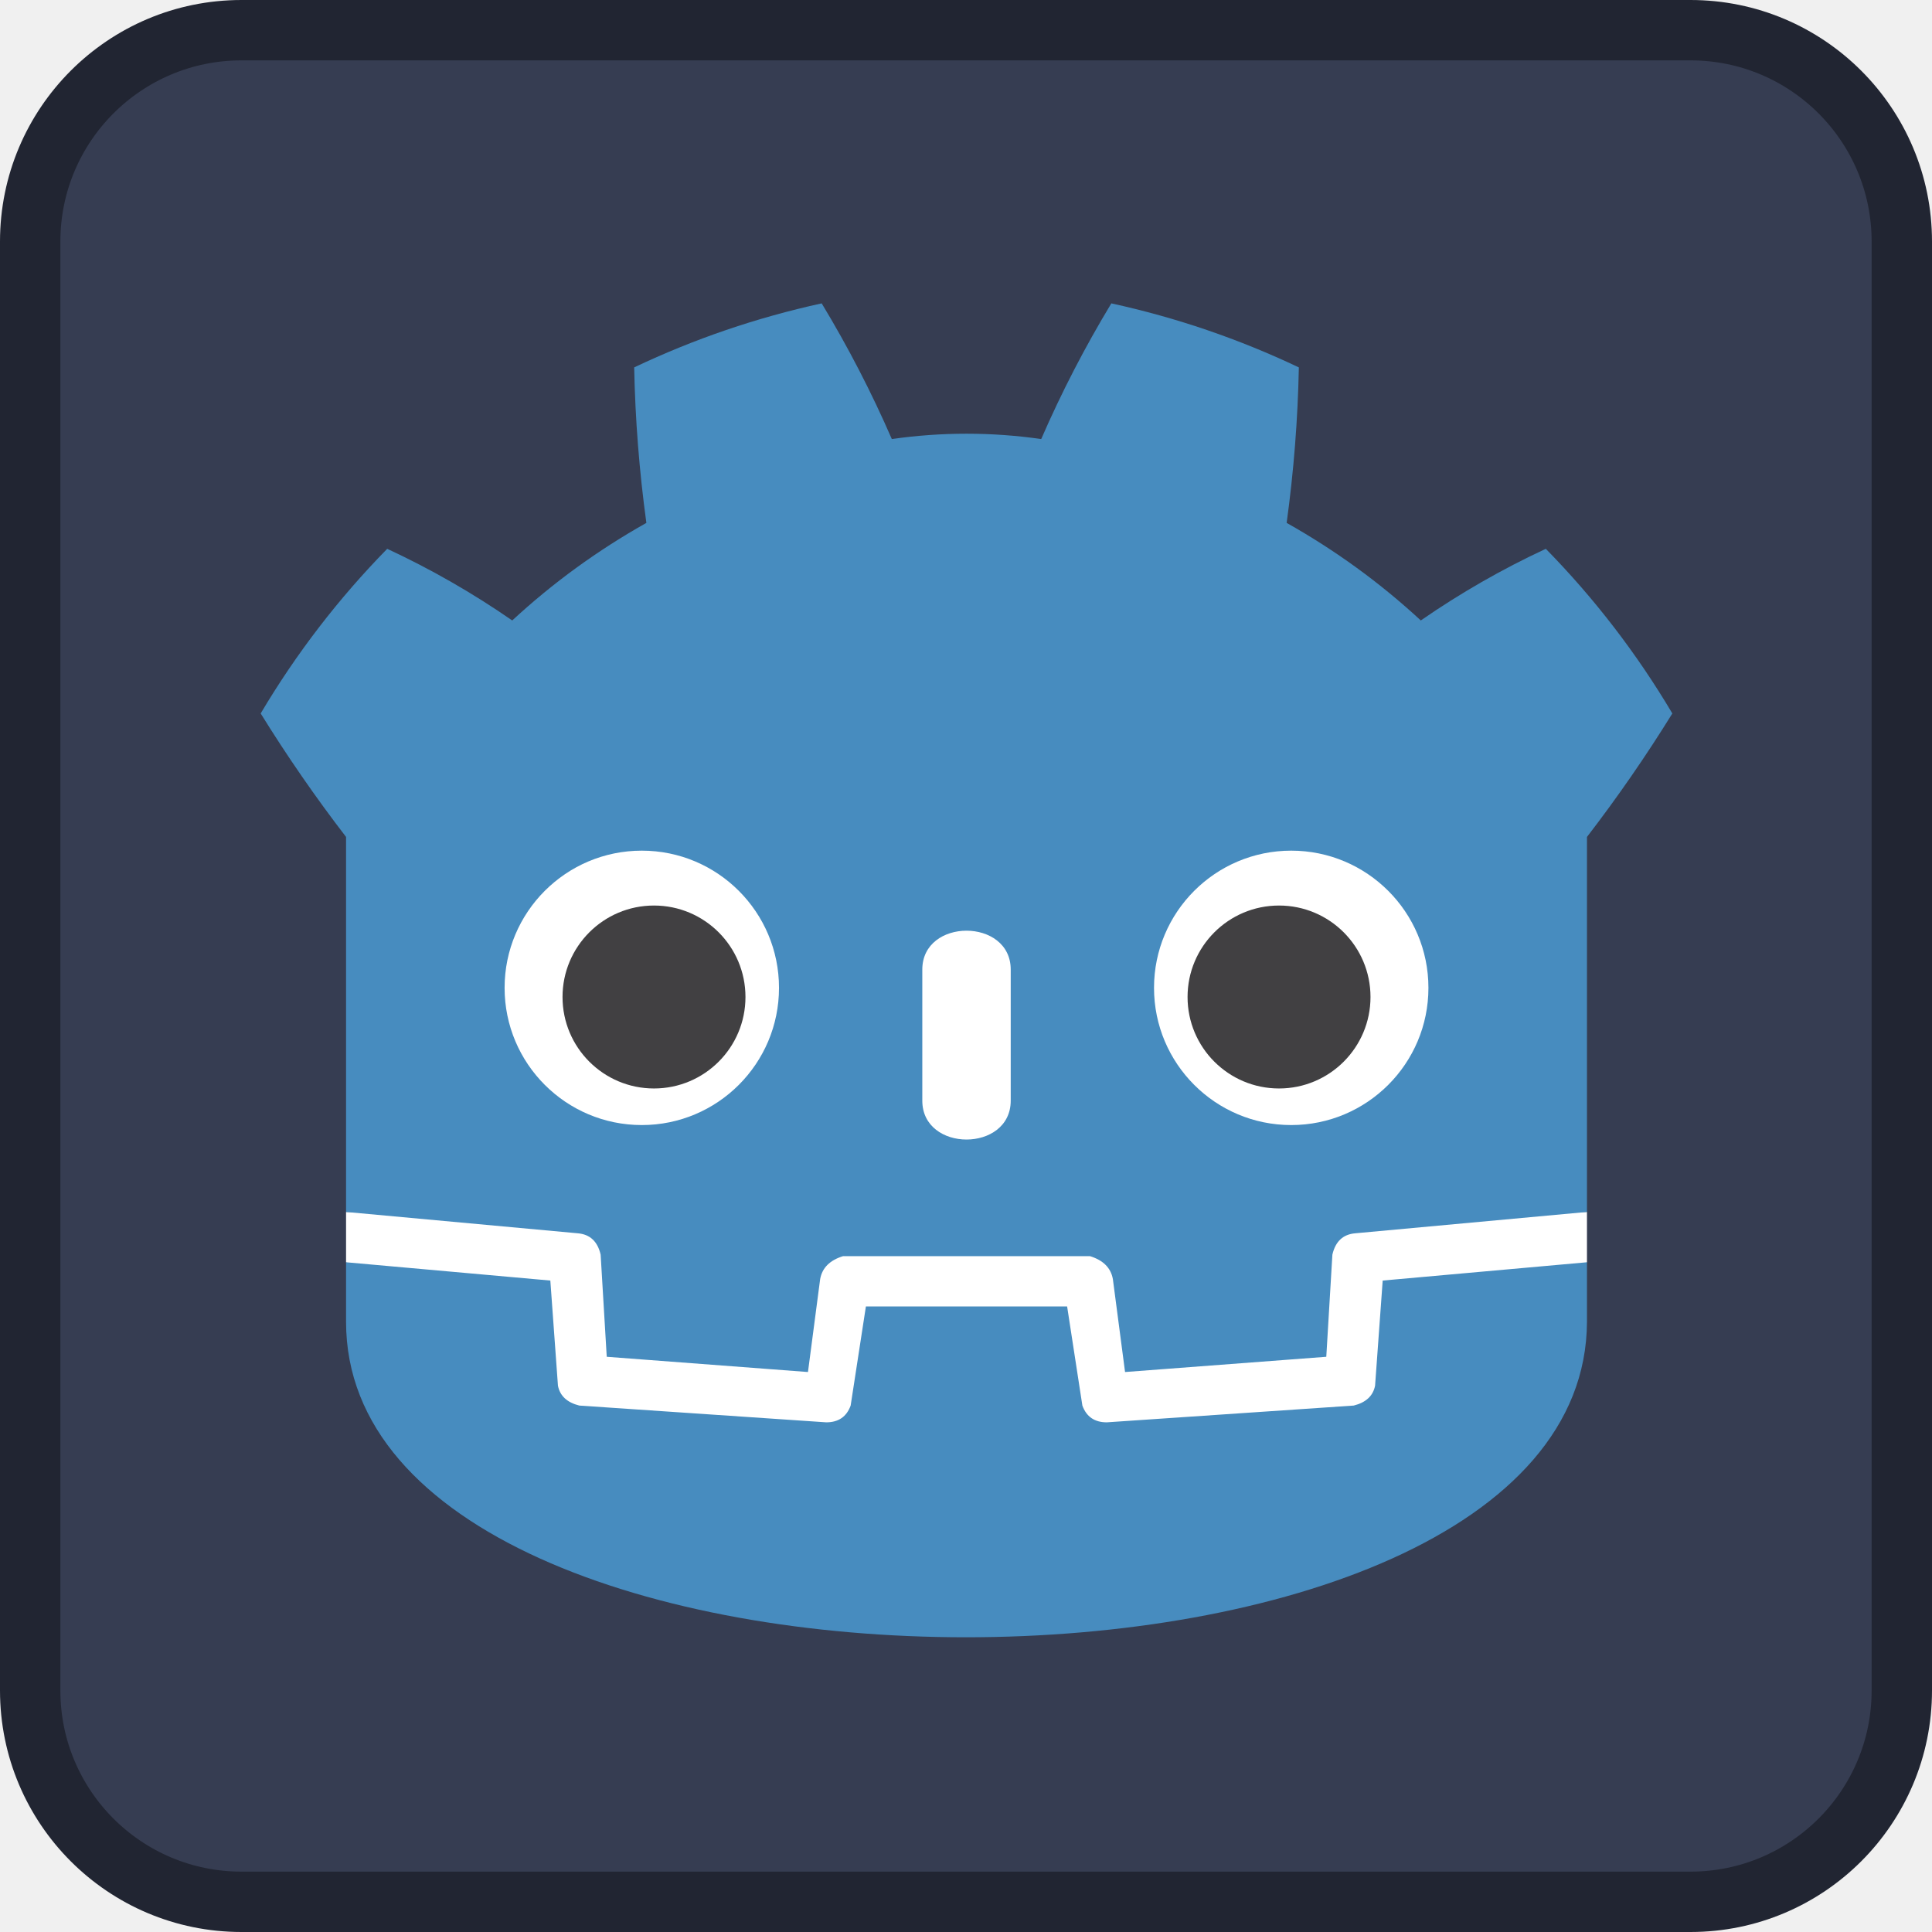
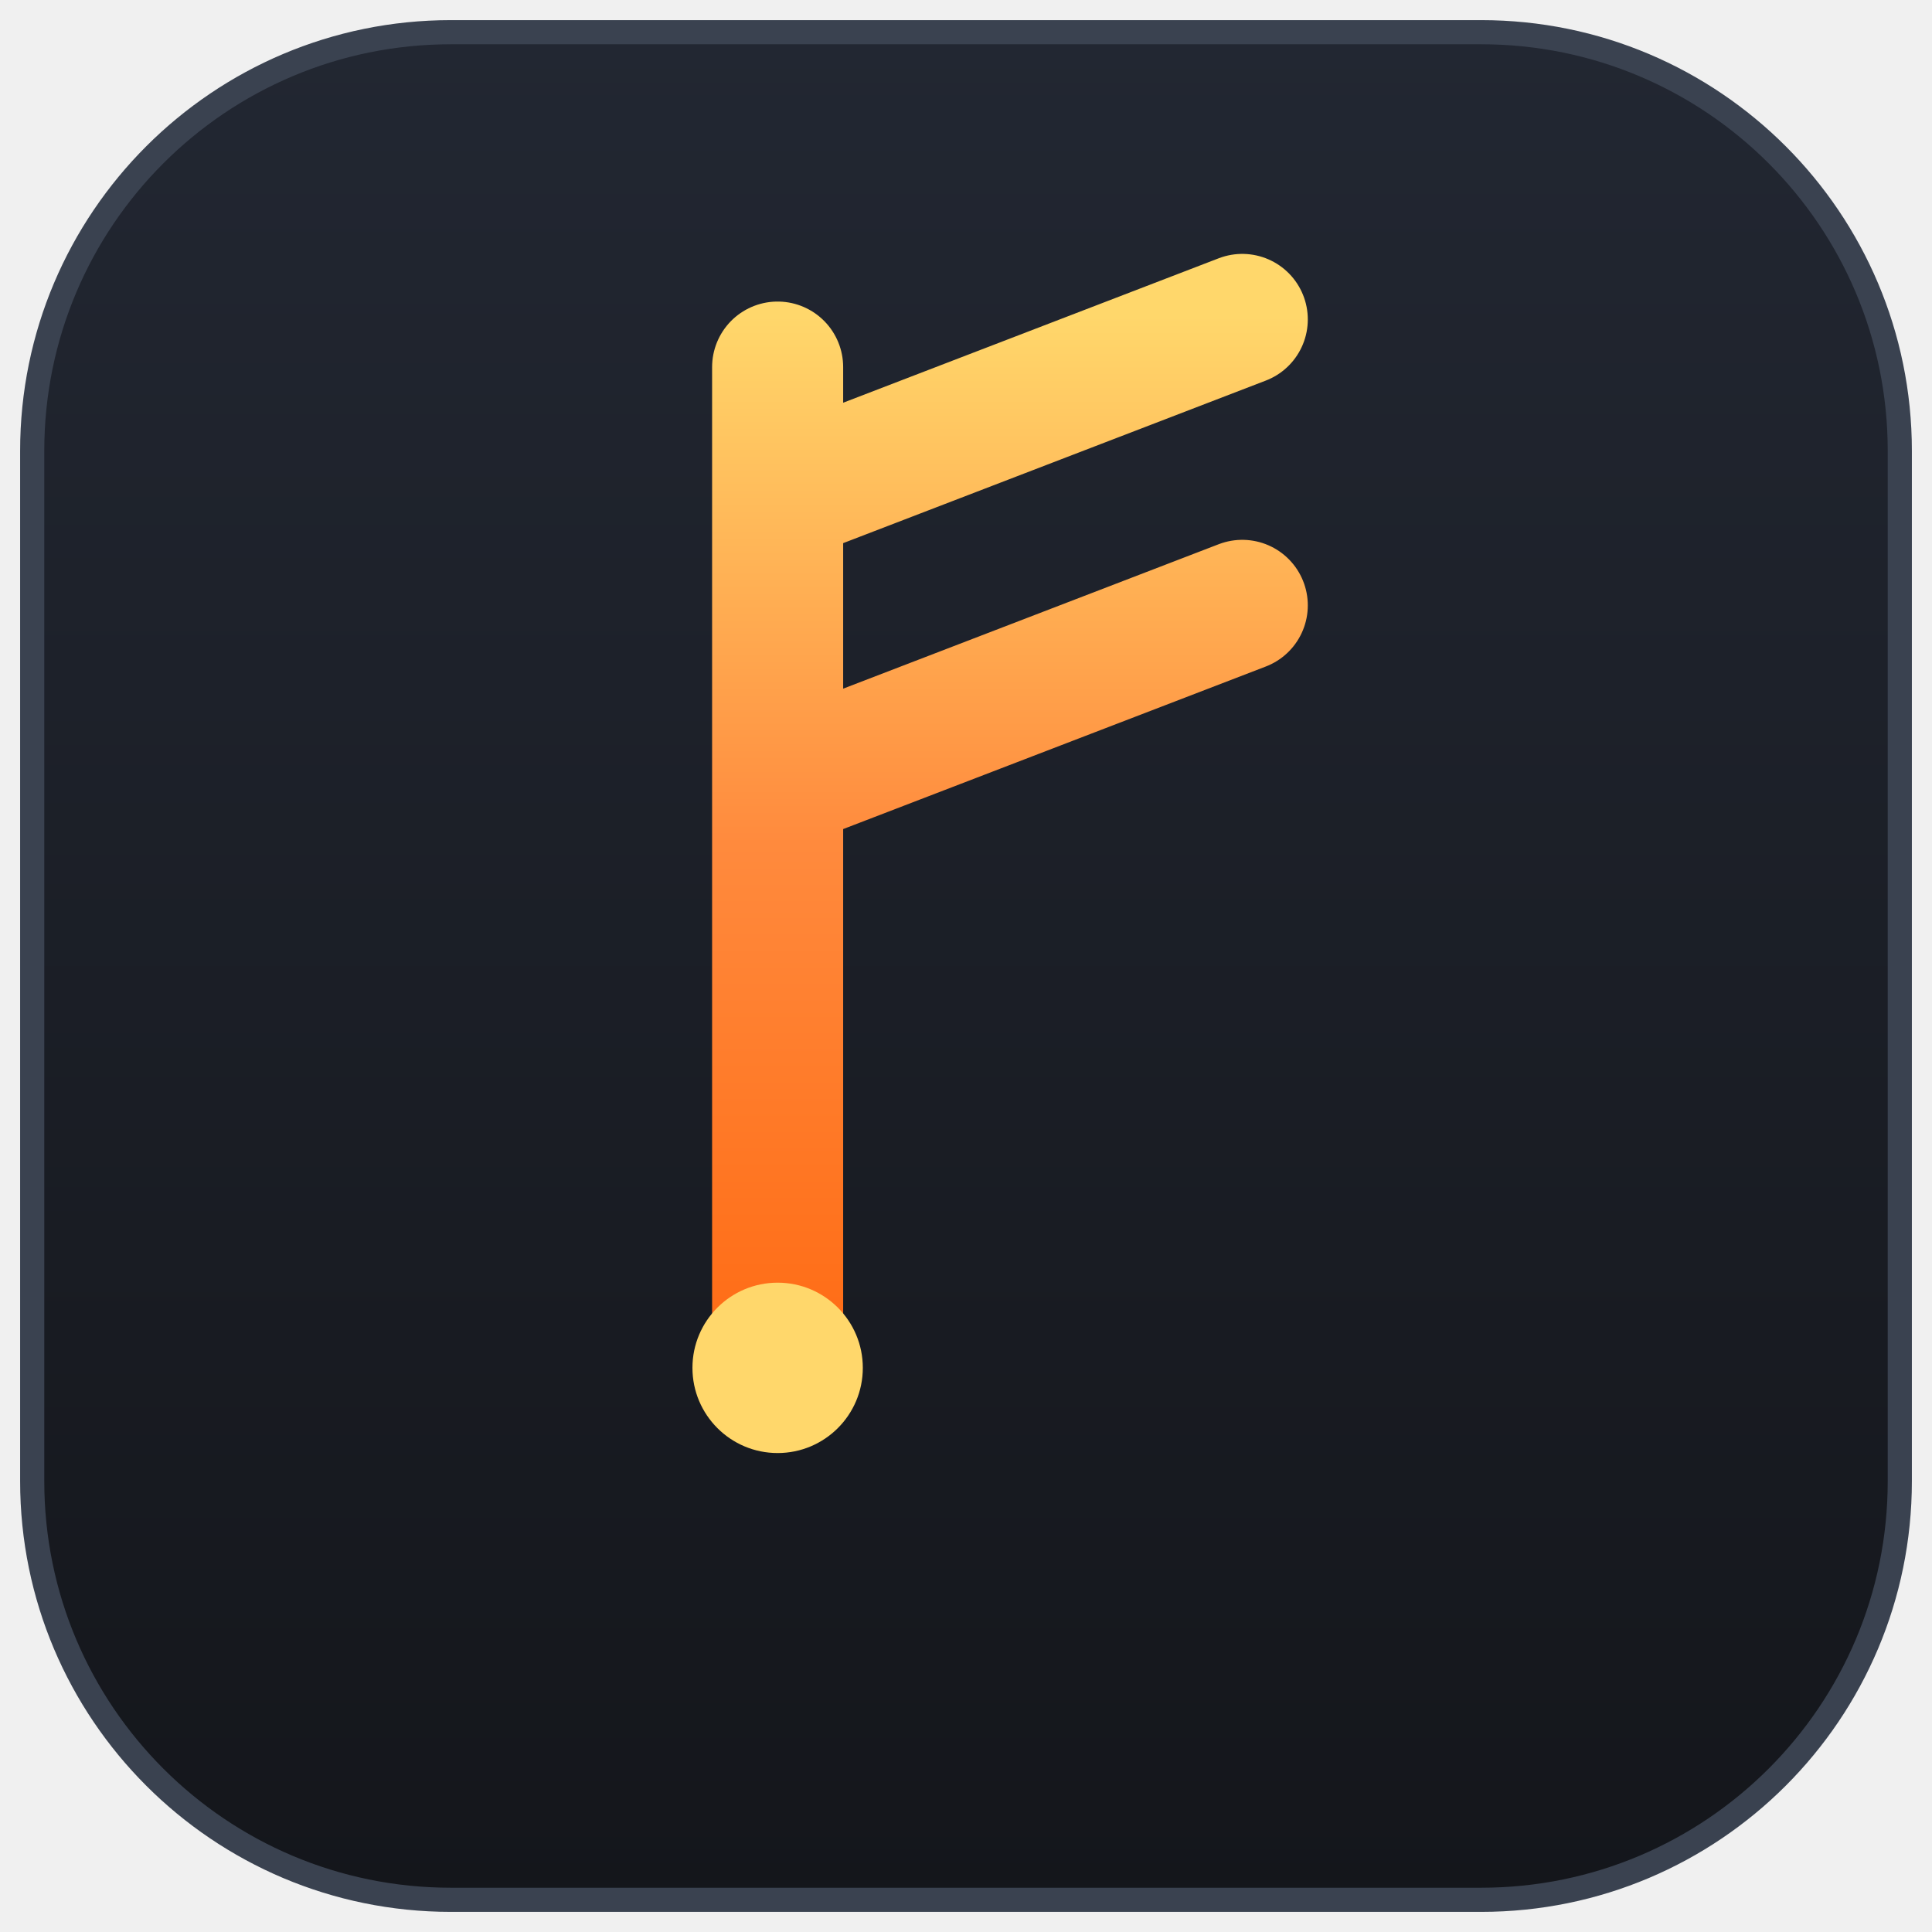
- <svg xmlns="http://www.w3.org/2000/svg" width="128" height="128">
-   <rect width="124" height="124" x="2" y="2" fill="#363d52" stroke="#212532" stroke-width="4" rx="14" />
-   <g fill="#fff" transform="translate(12.322 12.322)scale(.101)">
-     <path d="M105 673v33q407 354 814 0v-33z" />
-     <path fill="#478cbf" d="m105 673 152 14q12 1 15 14l4 67 132 10 8-61q2-11 15-15h162q13 4 15 15l8 61 132-10 4-67q3-13 15-14l152-14V427q30-39 56-81-35-59-83-108-43 20-82 47-40-37-88-64 7-51 8-102-59-28-123-42-26 43-46 89-49-7-98 0-20-46-46-89-64 14-123 42 1 51 8 102-48 27-88 64-39-27-82-47-48 49-83 108 26 42 56 81zm0 33v39c0 276 813 276 814 0v-39l-134 12-5 69q-2 10-14 13l-162 11q-12 0-16-11l-10-65H446l-10 65q-4 11-16 11l-162-11q-12-3-14-13l-5-69z" />
-     <path d="M483 600c0 34 58 34 58 0v-86c0-34-58-34-58 0z" />
-     <circle cx="725" cy="526" r="90" />
-     <circle cx="299" cy="526" r="90" />
-   </g>
-   <g fill="#414042" transform="translate(12.322 12.322)scale(.101)">
-     <circle cx="307" cy="532" r="60" />
-     <circle cx="717" cy="532" r="60" />
+ <svg xmlns="http://www.w3.org/2000/svg" width="128" height="128" aria-label="Foundry Engine" viewBox="0 0 120 120">
+   <defs>
+     <linearGradient id="a" x1="0" x2="0" y1="0" y2="1">
+       <stop offset="0" stop-color="#222732" />
+       <stop offset="1" stop-color="#14161b" />
+     </linearGradient>
+     <linearGradient id="b" x1="0" x2="0" y1="0" y2="1">
+       <stop offset="0" stop-color="#ffd76b" />
+       <stop offset=".5" stop-color="#ff8a3d" />
+       <stop offset="1" stop-color="#ff6a13" />
+     </linearGradient>
+   </defs>
+   <rect width="116" height="116" x="2" y="2" fill="url(#a)" stroke="#3a4250" stroke-width="1.5" rx="26" />
+   <g transform="matrix(.74 0 0 .74 15 8)">
+     <path fill="none" stroke="url(#b)" stroke-linecap="round" stroke-linejoin="round" stroke-width="11" d="M45 20 45 104M45 31 84 16M45 55 84 40" />
+     <circle cx="45" cy="104" r="7.15" fill="#ffd76b" />
  </g>
</svg>
